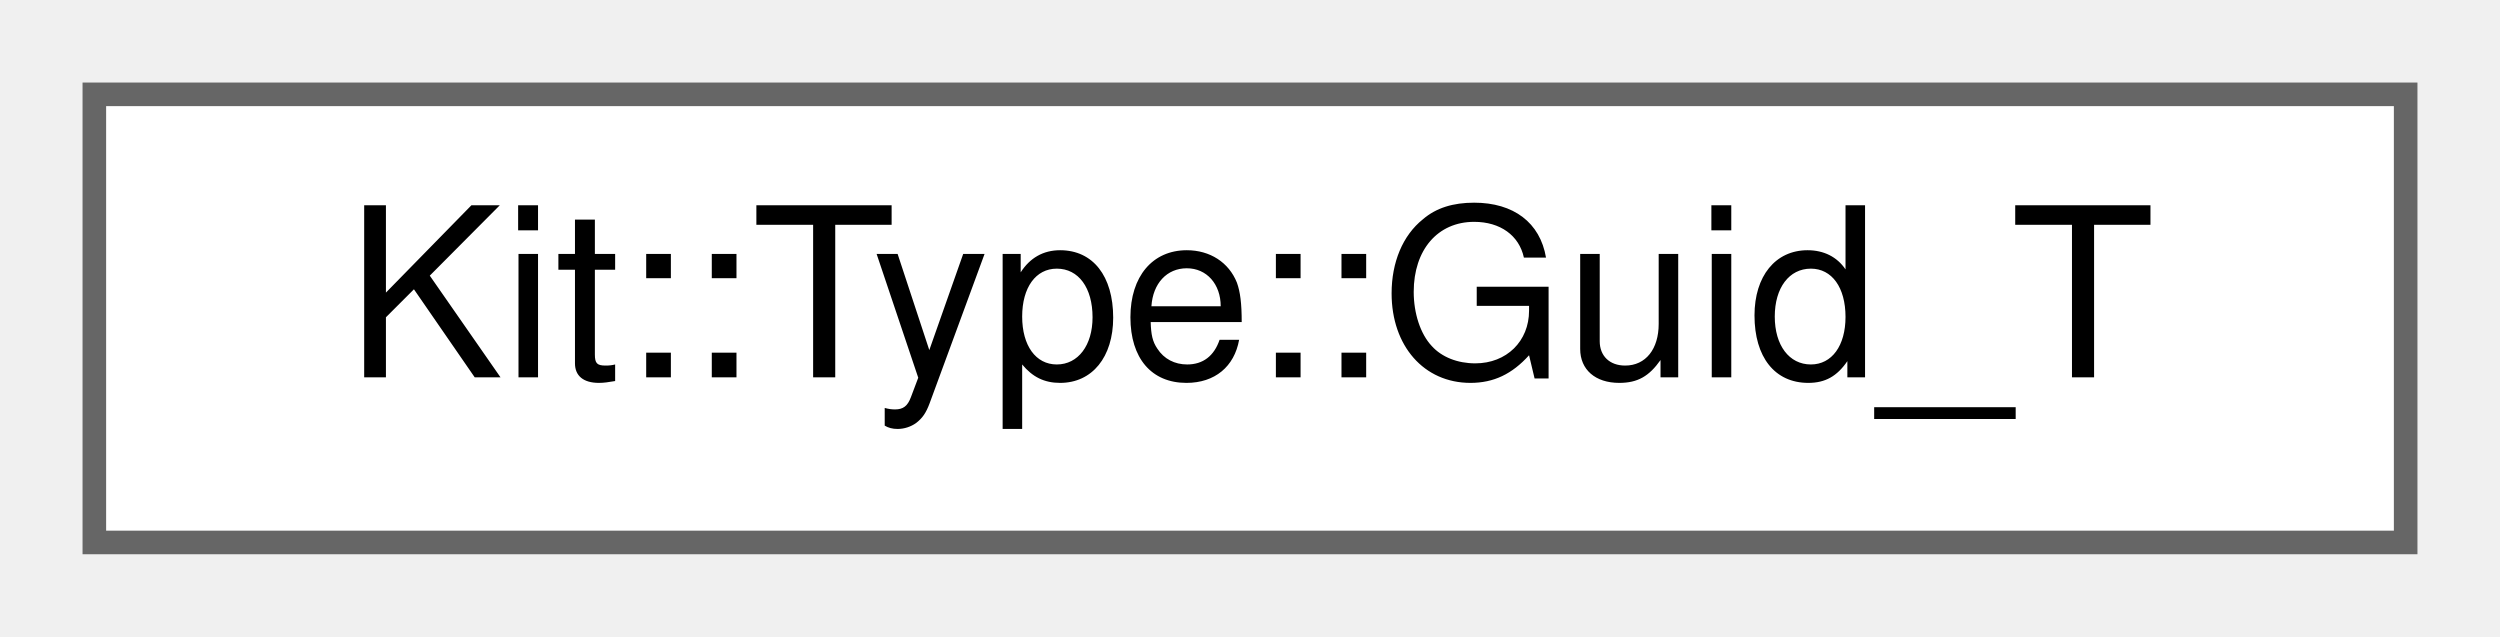
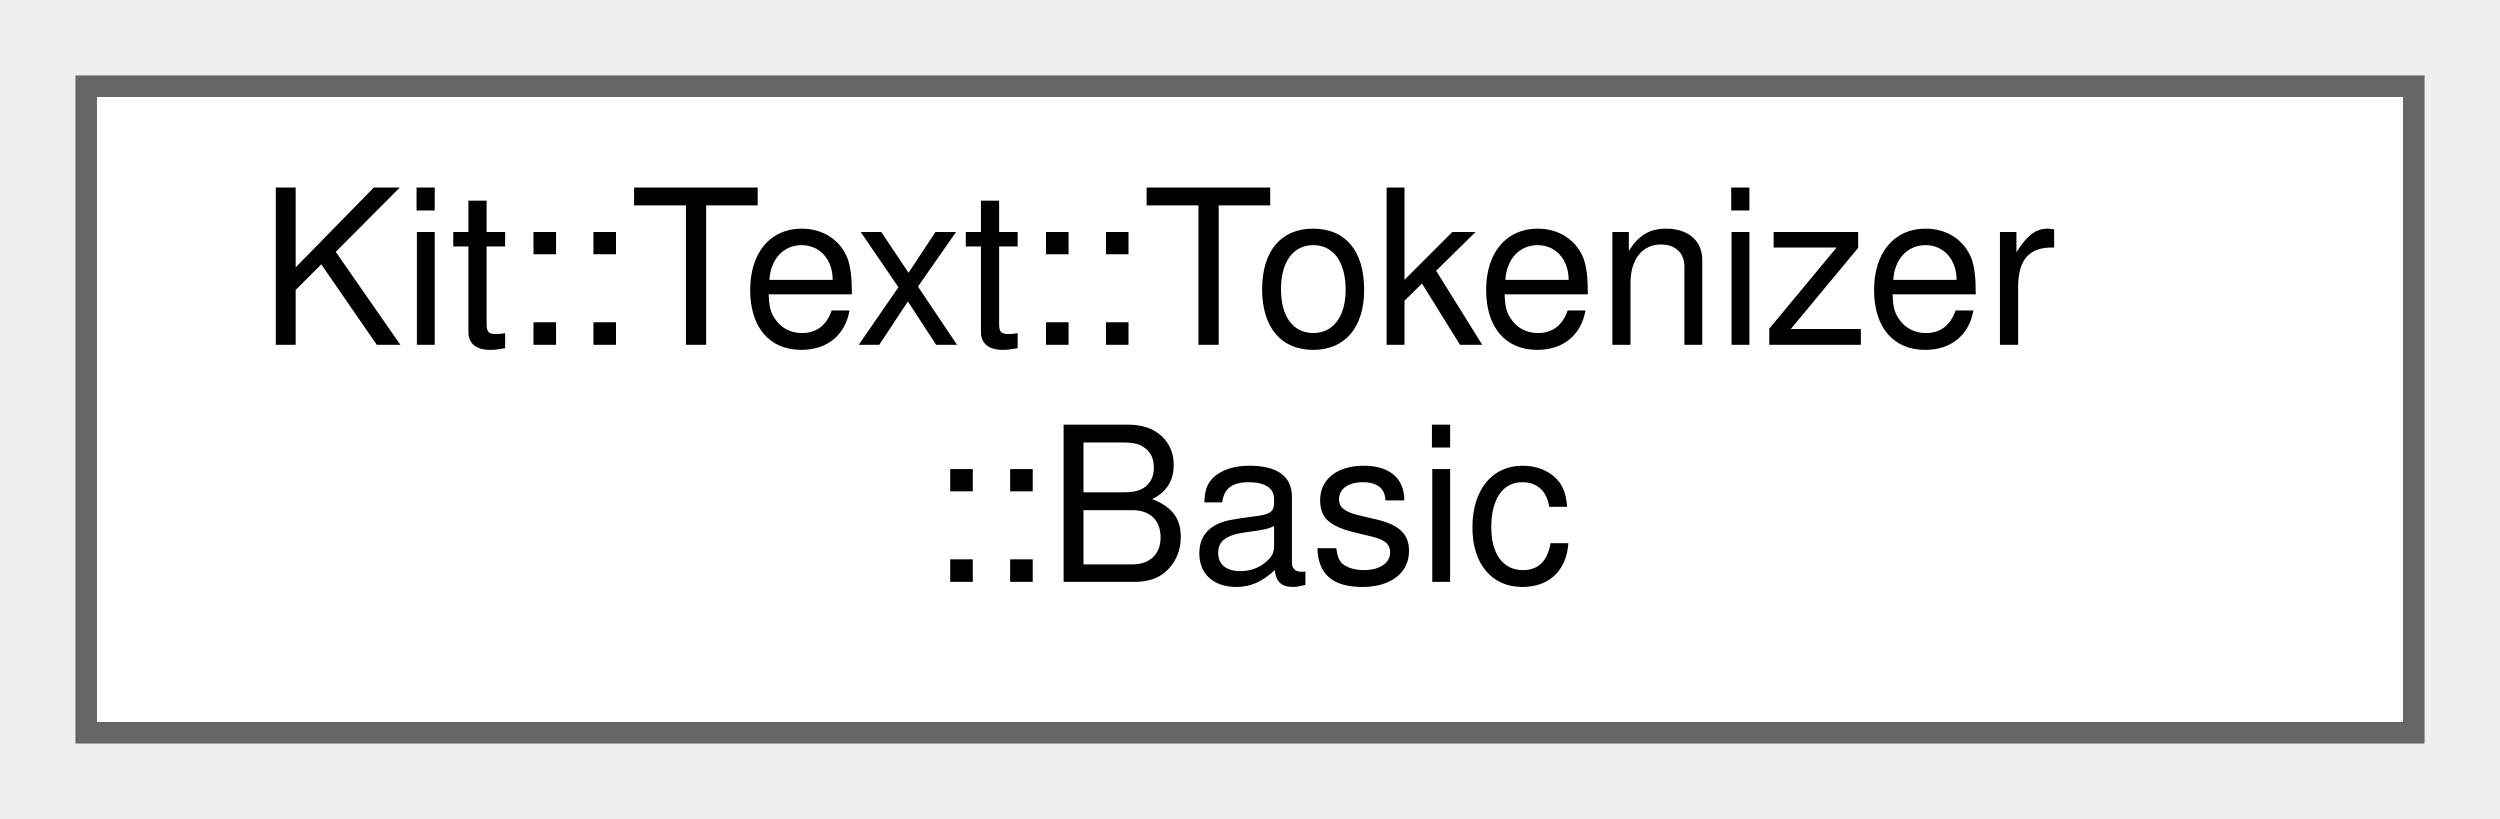
- <svg xmlns="http://www.w3.org/2000/svg" xmlns:xlink="http://www.w3.org/1999/xlink" width="106pt" height="27pt" viewBox="0.00 0.00 106.00 27.00">
-   <g id="graph0" class="graph" transform="scale(1 1) rotate(0) translate(4 23)">
+ <svg xmlns="http://www.w3.org/2000/svg" xmlns:xlink="http://www.w3.org/1999/xlink" width="116pt" height="38pt" viewBox="0.00 0.00 116.00 38.00">
+   <g id="graph0" class="graph" transform="scale(1 1) rotate(0) translate(4 34)">
    <g id="Node000000" class="node">
      <g id="a_Node000000">
-         <a xlink:href="struct_kit_1_1_type_1_1_guid___t.html" target="_top" xlink:title="This structure defines a type for a 16 Byte GUID/UUID.">
-           <polygon fill="white" stroke="#666666" points="98,-19 0,-19 0,0 98,0 98,-19" />
-           <text text-anchor="middle" x="49" y="-7" font-family="Helvetica,sans-Serif" font-size="10.00">Kit::Type::Guid_T</text>
+         <a xlink:href="class_kit_1_1_text_1_1_tokenizer_1_1_basic.html" target="_top" xlink:title="This concrete class performs basic tokenizing/parse functions on a string.">
+           <polygon fill="white" stroke="#666666" points="108,-30 0,-30 0,0 108,0 108,-30" />
+           <text text-anchor="start" x="8" y="-18" font-family="Helvetica,sans-Serif" font-size="10.00">Kit::Text::Tokenizer</text>
+           <text text-anchor="middle" x="54" y="-7" font-family="Helvetica,sans-Serif" font-size="10.00">::Basic</text>
        </a>
      </g>
    </g>
  </g>
</svg>
